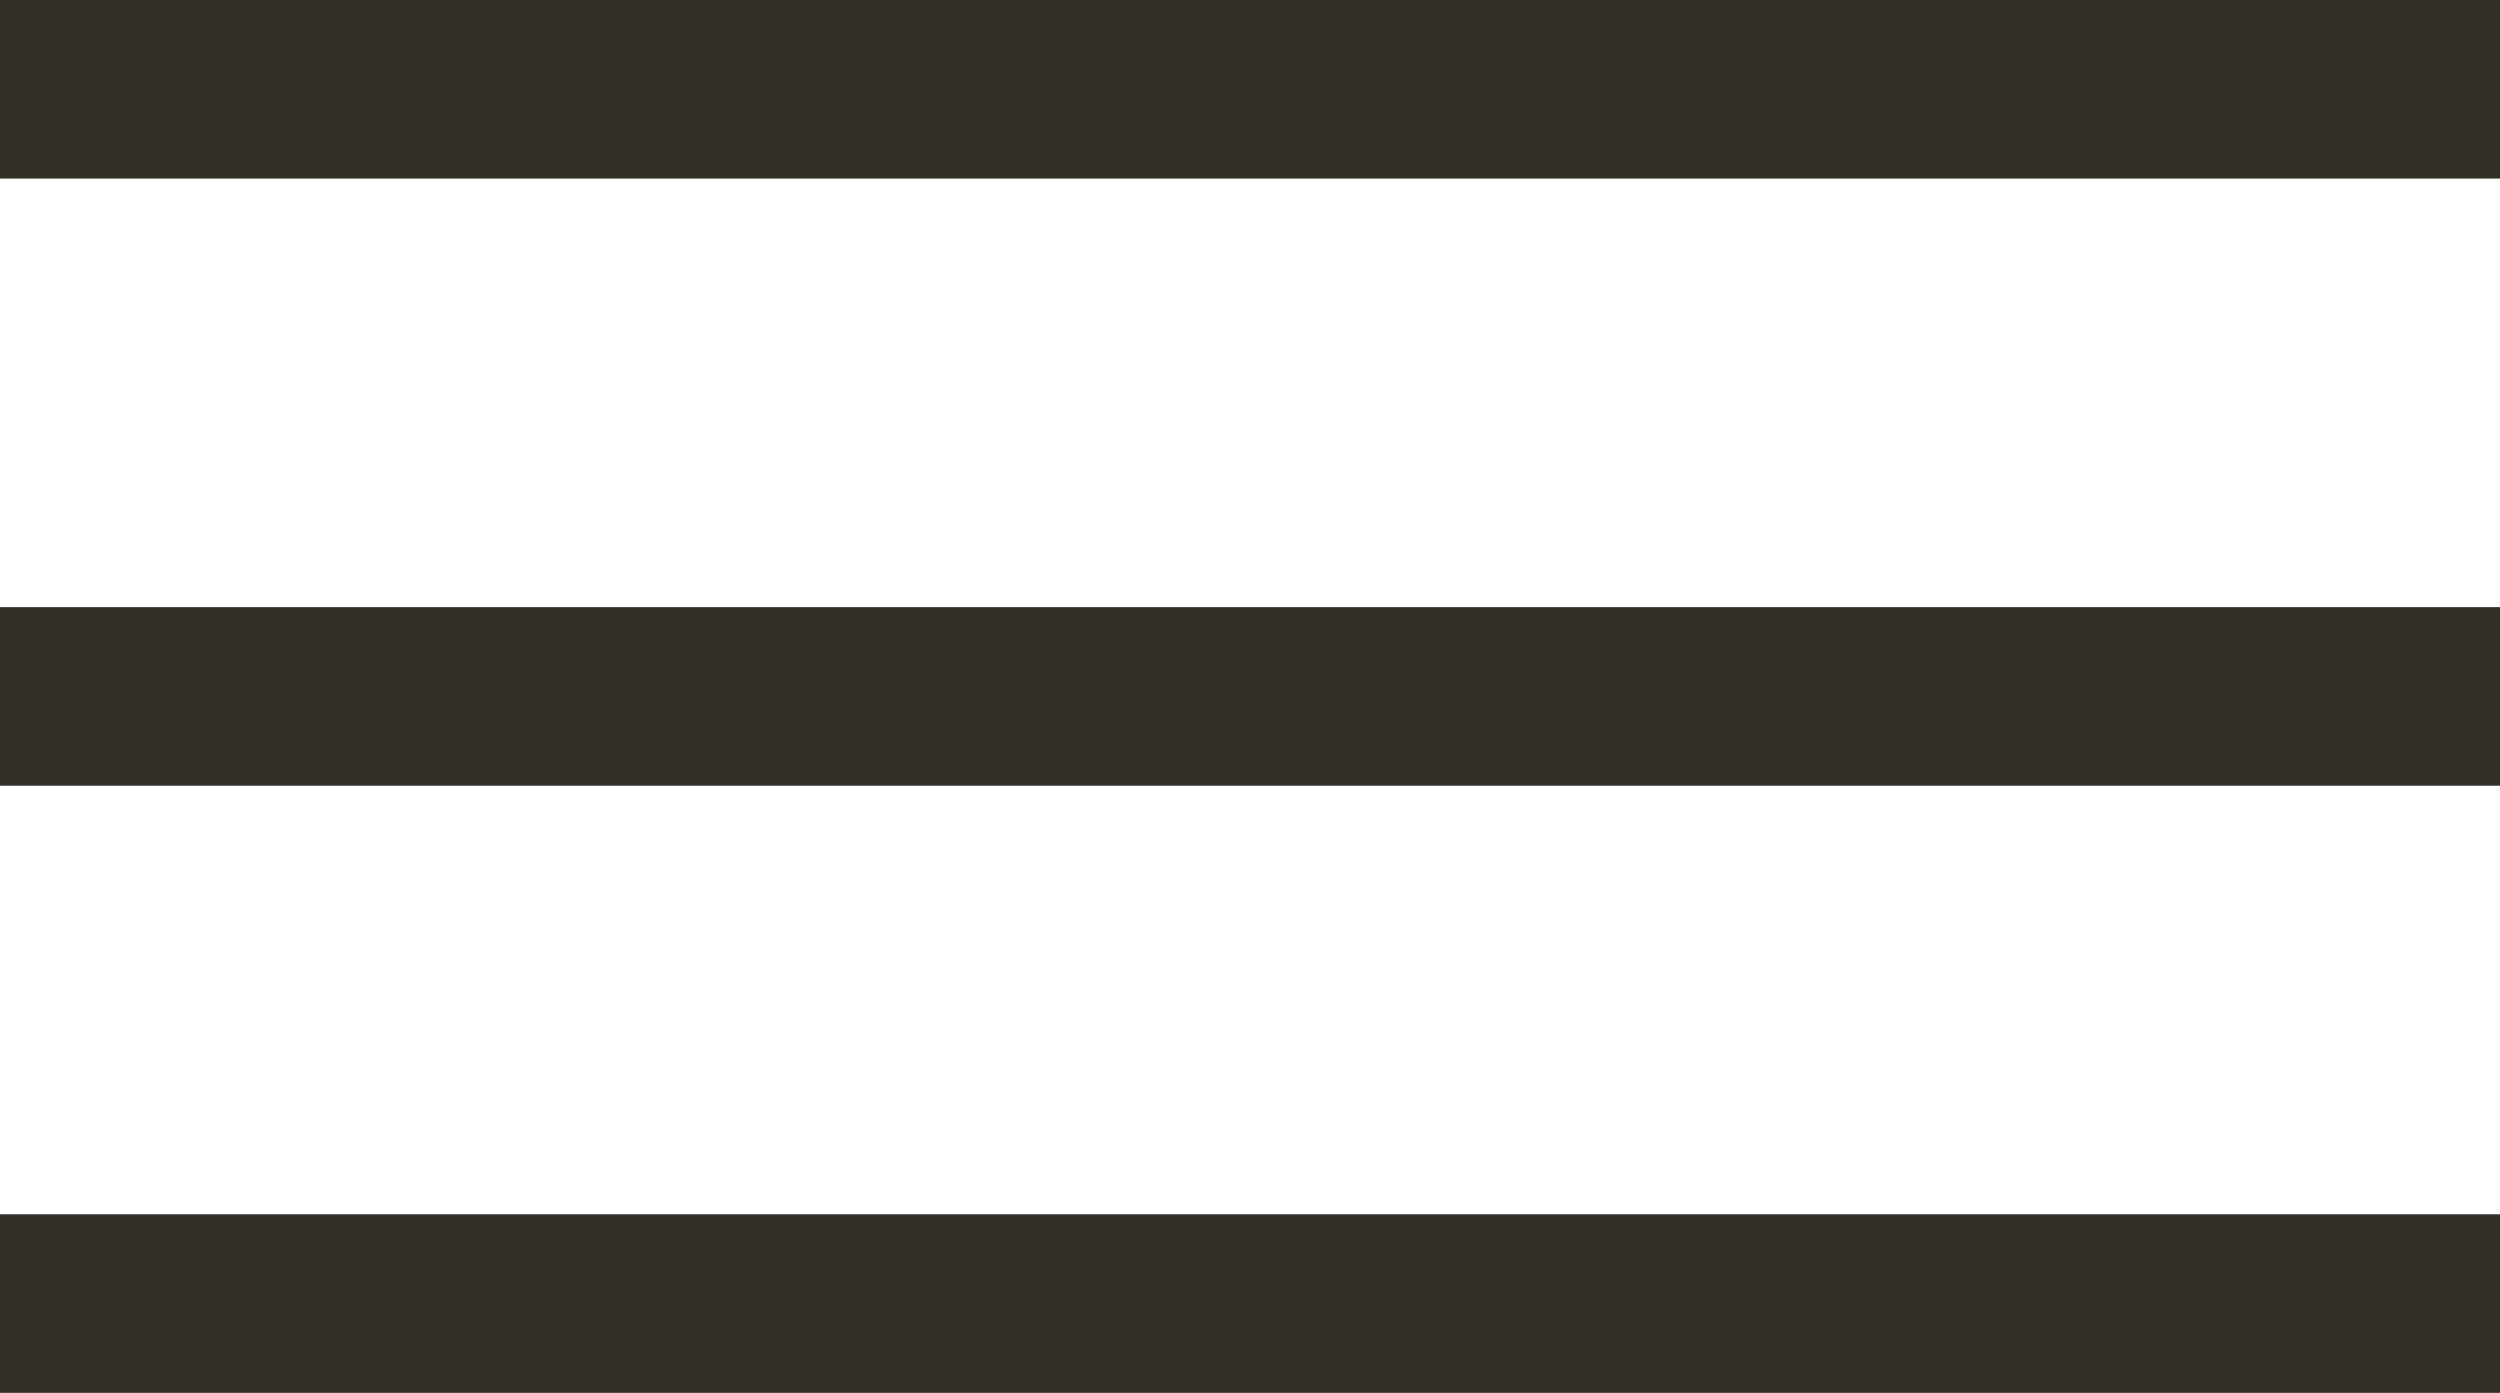
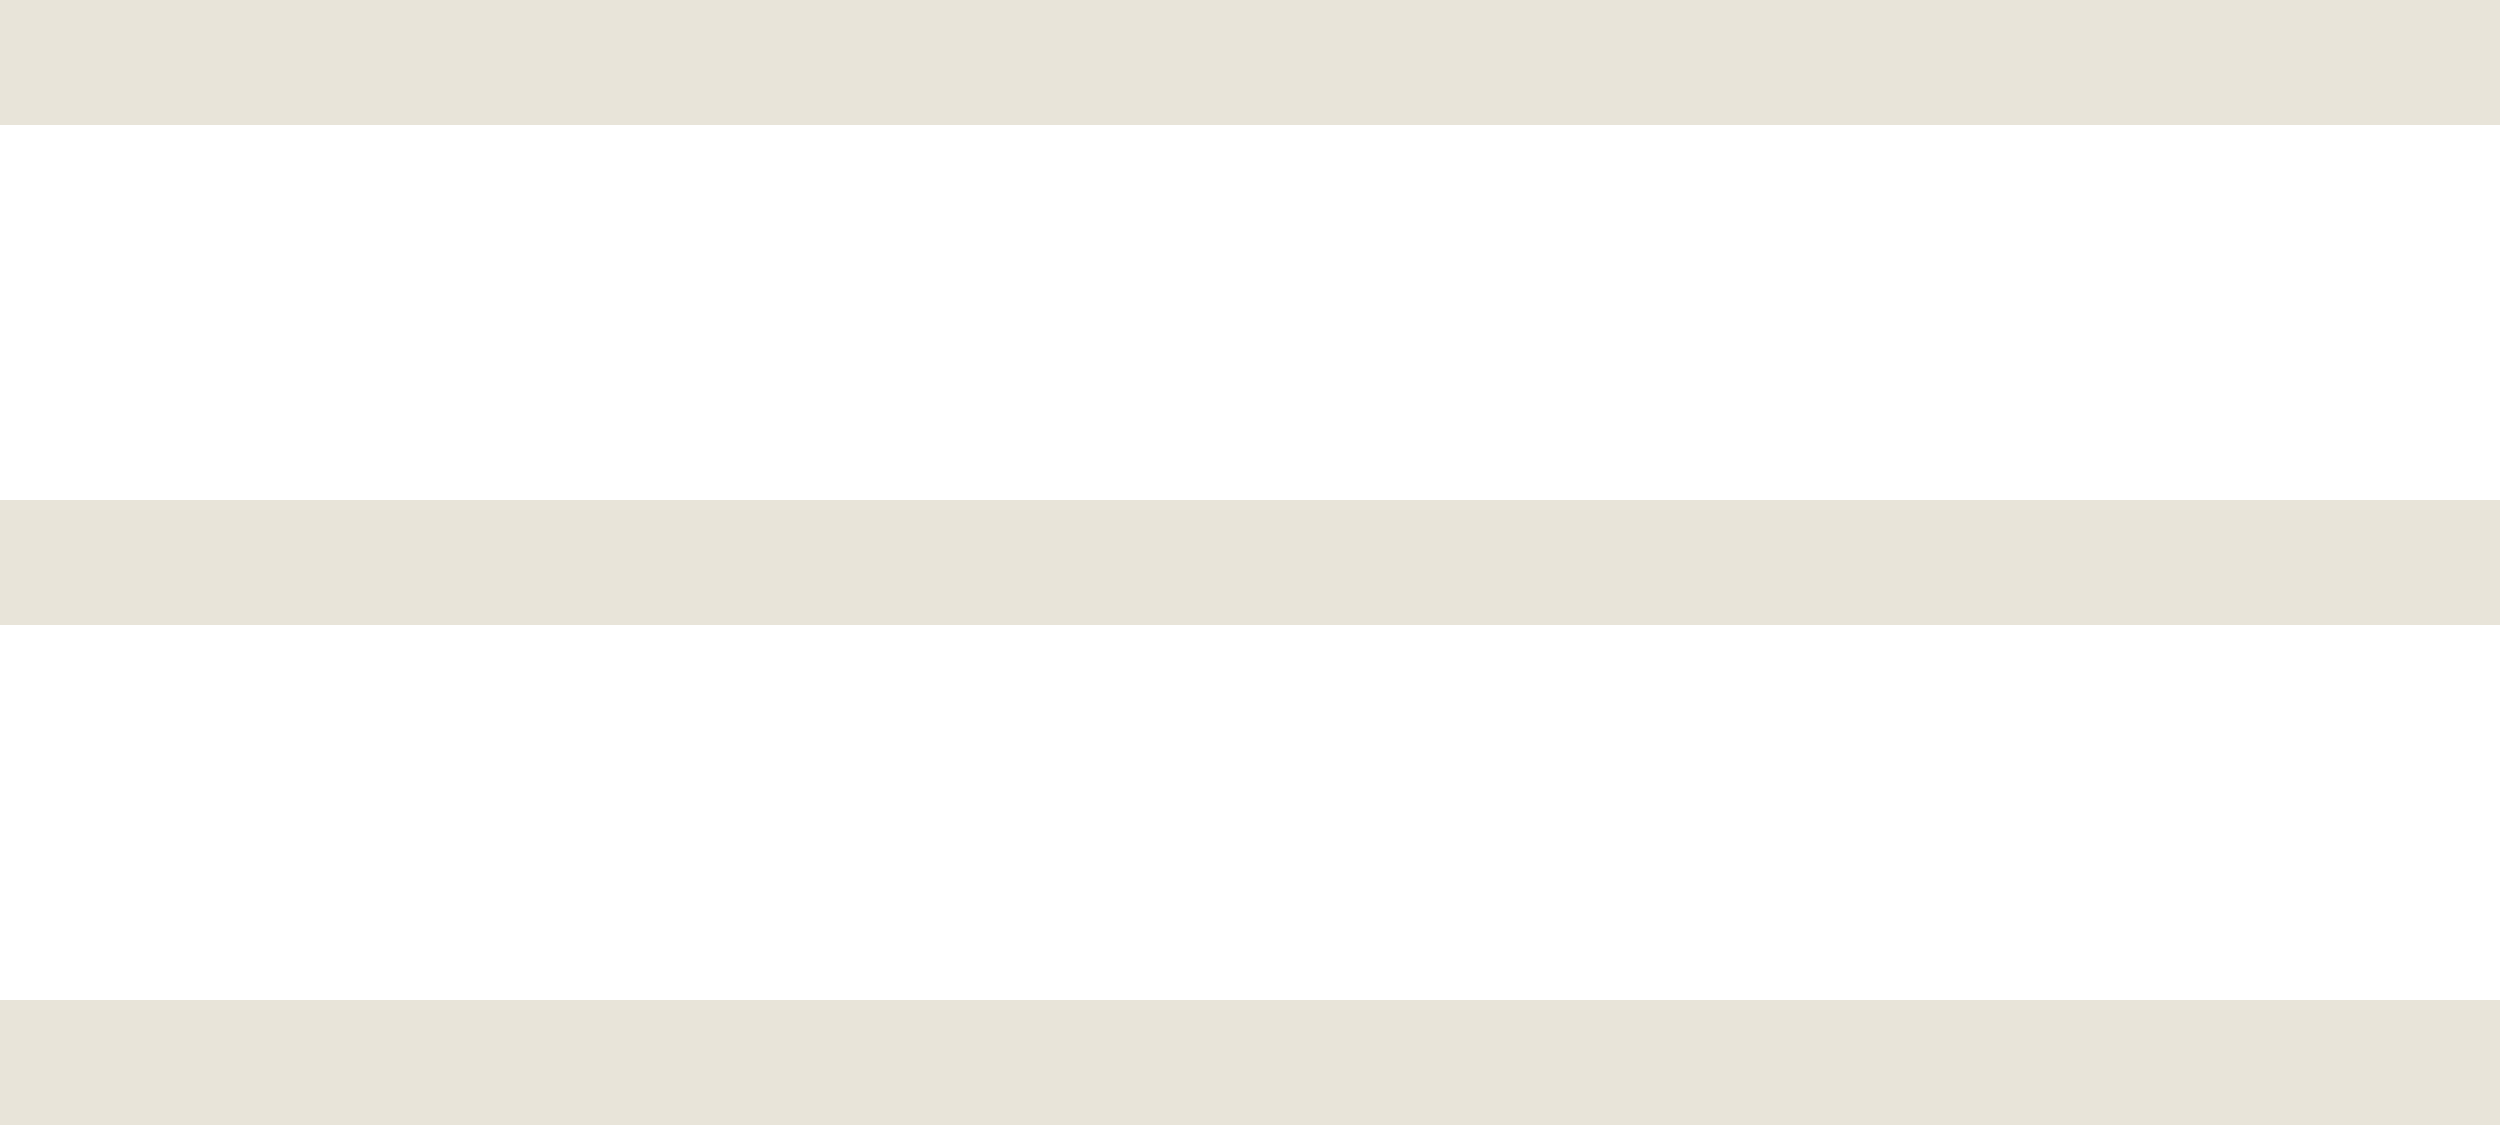
- <svg xmlns="http://www.w3.org/2000/svg" width="70" height="39" viewBox="0 0 70 39" fill="none">
-   <rect width="70" height="5" fill="#352F2A" />
-   <rect y="17" width="70" height="5" fill="#352F2A" />
-   <rect y="34" width="70" height="5" fill="#352F2A" />
+ <svg xmlns="http://www.w3.org/2000/svg" width="40" height="18" viewBox="0 0 40 18" fill="none">
+   <rect width="40" height="2" fill="#E8E4D9" />
+   <rect y="8" width="40" height="2" fill="#E8E4D9" />
+   <rect y="16" width="40" height="2" fill="#E8E4D9" />
</svg>
